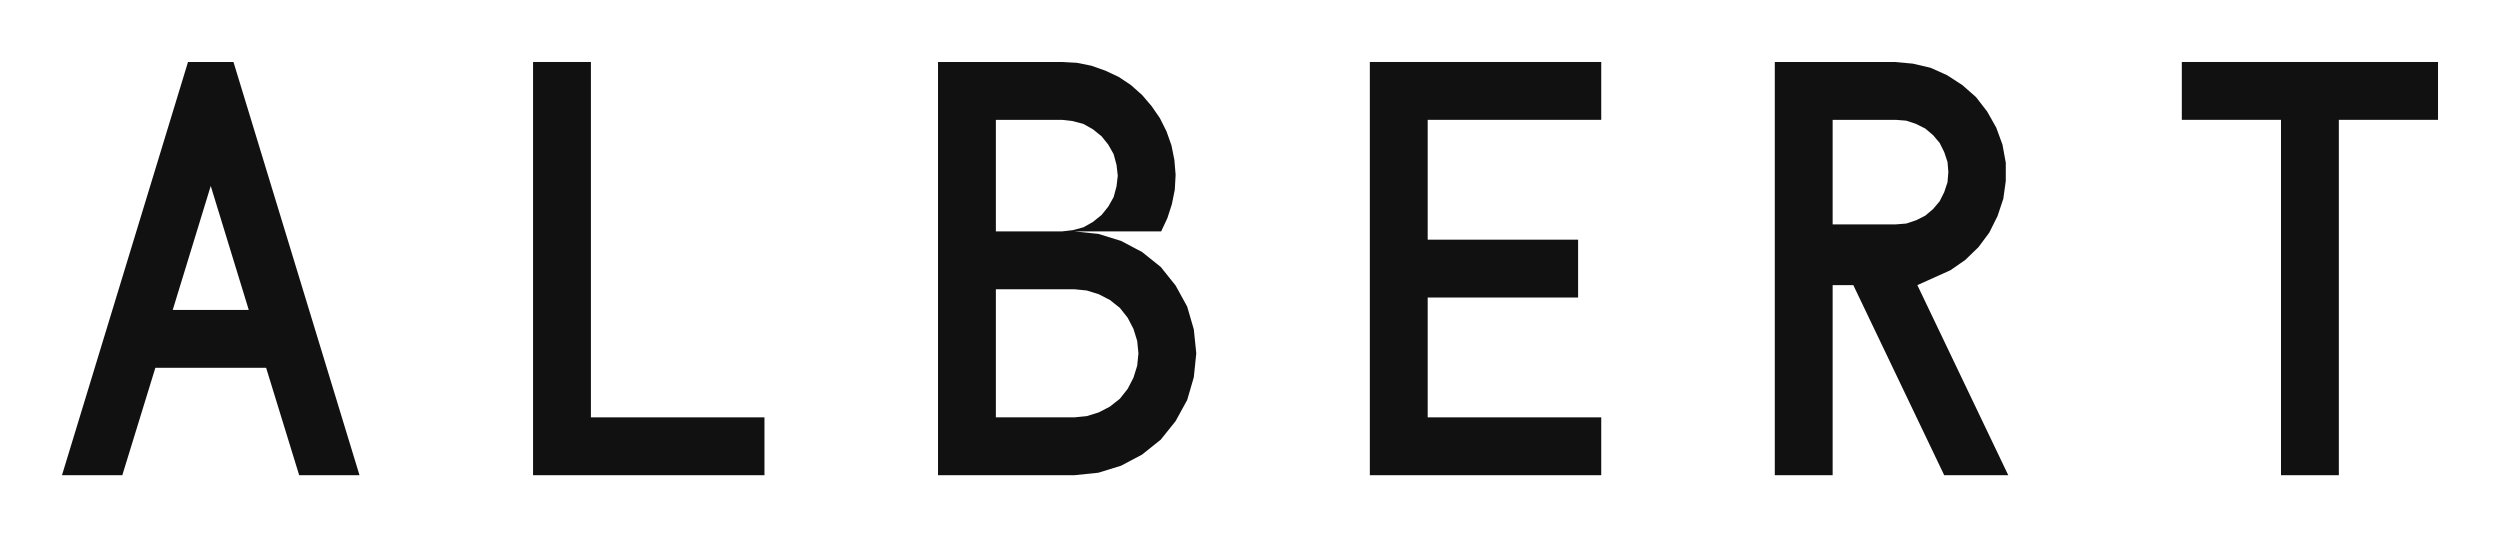
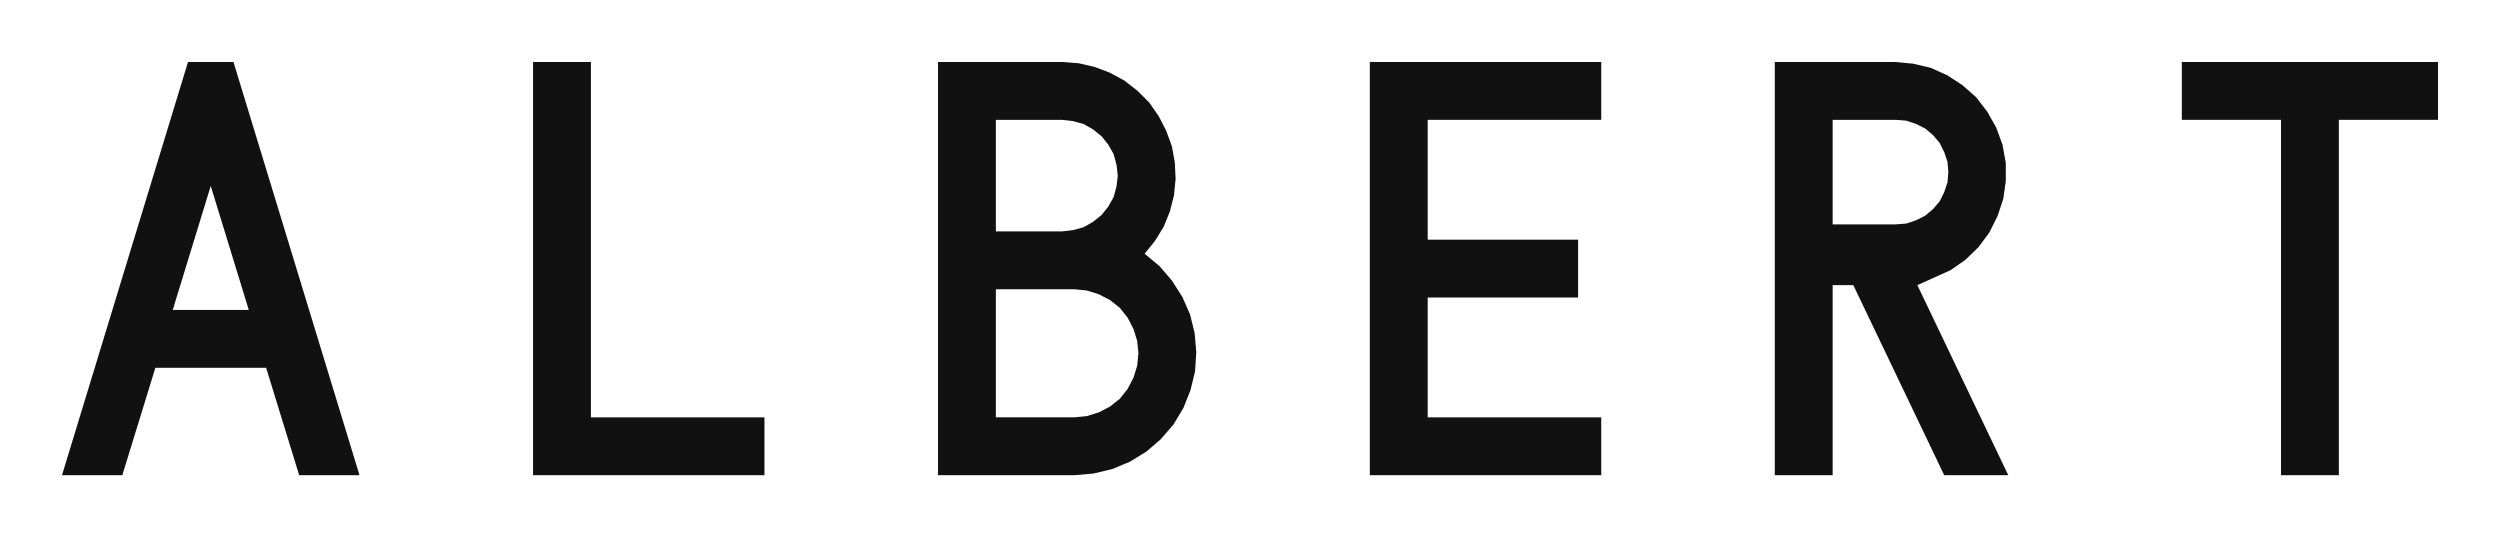
<svg xmlns="http://www.w3.org/2000/svg" viewBox="0 0 6.05 1.3">
  <g fill="#111" fill-rule="evenodd">
    <path d="M0.15,1.15 L0.296,1.15 L0.376,0.89 L0.644,0.89 L0.724,1.15 L0.87,1.15 L0.565,0.15 L0.455,0.15 Z M0.418,0.75 L0.51,0.45 L0.602,0.75 Z" />
    <path d="M1.29,1.15 L1.85,1.15 L1.85,1.01 L1.43,1.01 L1.43,0.15 L1.29,0.15 Z" />
-     <path d="M2.27,1.15 L2.6,1.15 L2.658,1.144 L2.713,1.127 L2.764,1.1 L2.809,1.064 L2.845,1.019 L2.873,0.968 L2.889,0.913 L2.895,0.855 L2.889,0.797 L2.873,0.742 L2.845,0.691 L2.809,0.646 L2.764,0.61 L2.713,0.583 L2.658,0.566 L2.6,0.56 L2.81,0.56 L2.825,0.528 L2.836,0.494 L2.843,0.459 L2.845,0.423 L2.842,0.387 L2.835,0.352 L2.823,0.318 L2.807,0.286 L2.787,0.257 L2.764,0.23 L2.737,0.206 L2.707,0.186 L2.675,0.171 L2.641,0.159 L2.606,0.152 L2.57,0.15 L2.27,0.15 Z M2.41,0.56 L2.41,0.29 L2.57,0.29 L2.596,0.293 L2.622,0.3 L2.645,0.313 L2.666,0.33 L2.682,0.35 L2.695,0.373 L2.702,0.399 L2.705,0.425 L2.702,0.451 L2.695,0.477 L2.682,0.5 L2.666,0.52 L2.645,0.537 L2.622,0.55 L2.596,0.557 L2.57,0.56 Z M2.41,1.01 L2.41,0.7 L2.6,0.7 L2.63,0.703 L2.659,0.712 L2.686,0.726 L2.71,0.745 L2.729,0.769 L2.743,0.796 L2.752,0.825 L2.755,0.855 L2.752,0.885 L2.743,0.914 L2.729,0.941 L2.71,0.965 L2.686,0.984 L2.659,0.998 L2.63,1.007 L2.6,1.01 Z" />
+     <path d="M2.27,1.15 L2.6,1.15 L2.646,1.146 L2.692,1.135 L2.735,1.117 L2.774,1.093 L2.809,1.063 L2.84,1.027 L2.864,0.987 L2.881,0.944 L2.892,0.899 L2.895,0.852 L2.891,0.806 L2.88,0.761 L2.861,0.718 L2.836,0.679 L2.806,0.644 L2.77,0.614 L2.795,0.583 L2.816,0.549 L2.831,0.512 L2.841,0.473 L2.845,0.433 L2.843,0.393 L2.836,0.354 L2.822,0.316 L2.804,0.281 L2.781,0.248 L2.753,0.22 L2.721,0.195 L2.686,0.176 L2.649,0.162 L2.61,0.153 L2.57,0.15 L2.27,0.15 Z M2.41,0.56 L2.41,0.29 L2.57,0.29 L2.596,0.293 L2.622,0.3 L2.645,0.313 L2.666,0.33 L2.682,0.35 L2.695,0.373 L2.702,0.399 L2.705,0.425 L2.702,0.451 L2.695,0.477 L2.682,0.5 L2.666,0.52 L2.645,0.537 L2.622,0.55 L2.596,0.557 L2.57,0.56 Z M2.41,1.01 L2.41,0.7 L2.6,0.7 L2.63,0.703 L2.659,0.712 L2.686,0.726 L2.71,0.745 L2.729,0.769 L2.743,0.796 L2.752,0.825 L2.755,0.855 L2.752,0.885 L2.743,0.914 L2.729,0.941 L2.71,0.965 L2.686,0.984 L2.659,0.998 L2.63,1.007 L2.6,1.01 Z" />
    <path d="M3.315,1.15 L3.875,1.15 L3.875,1.01 L3.455,1.01 L3.455,0.72 L3.819,0.72 L3.819,0.58 L3.455,0.58 L3.455,0.29 L3.875,0.29 L3.875,0.15 L3.315,0.15 Z" />
    <path d="M4.295,1.15 L4.435,1.15 L4.435,0.69 L4.485,0.69 L4.705,1.15 L4.86,1.15 L4.64,0.69 L4.72,0.654 L4.756,0.629 L4.788,0.598 L4.814,0.563 L4.834,0.523 L4.848,0.481 L4.854,0.438 L4.854,0.394 L4.846,0.35 L4.831,0.309 L4.809,0.27 L4.782,0.235 L4.749,0.206 L4.712,0.182 L4.672,0.164 L4.629,0.154 L4.585,0.15 L4.295,0.15 Z M4.435,0.543 L4.435,0.29 L4.588,0.29 L4.613,0.292 L4.637,0.3 L4.659,0.311 L4.678,0.327 L4.694,0.346 L4.705,0.368 L4.713,0.392 L4.715,0.416 L4.713,0.441 L4.705,0.465 L4.694,0.487 L4.678,0.506 L4.659,0.522 L4.637,0.533 L4.613,0.541 L4.588,0.543 Z" />
    <path d="M5.52,1.15 L5.66,1.15 L5.66,0.29 L5.9,0.29 L5.9,0.15 L5.28,0.15 L5.28,0.29 L5.52,0.29 Z" />
  </g>
</svg>
